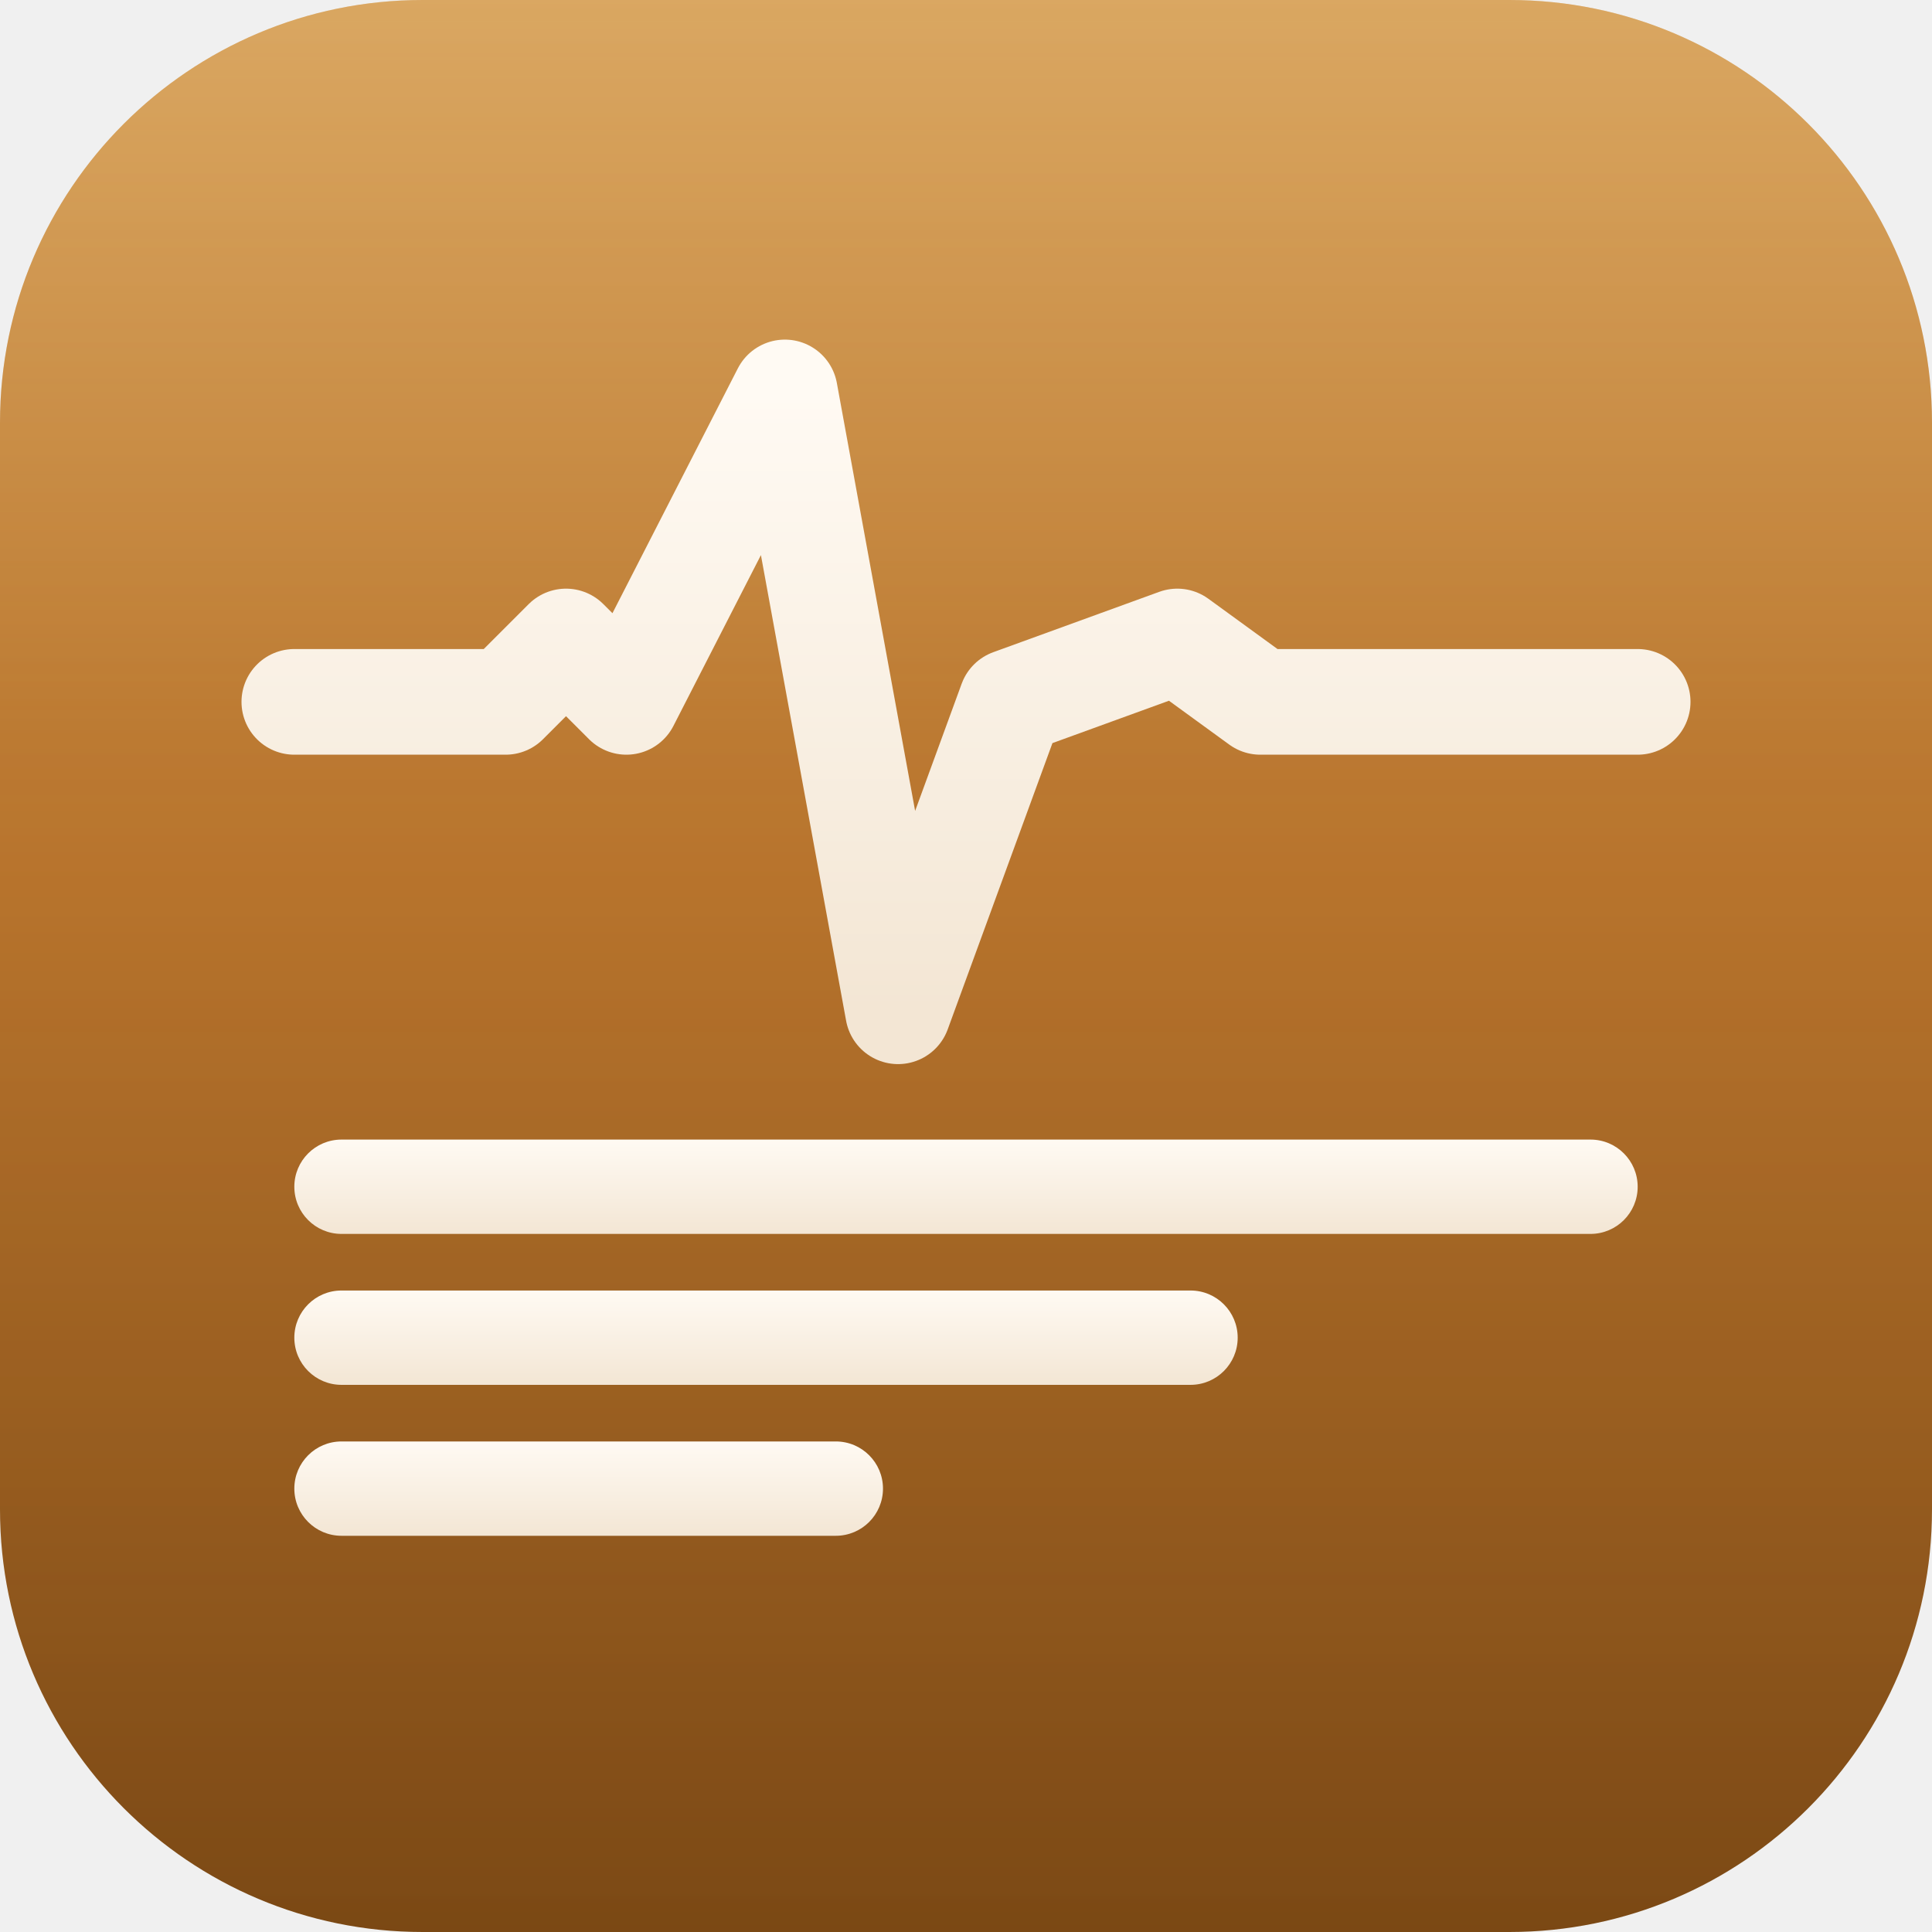
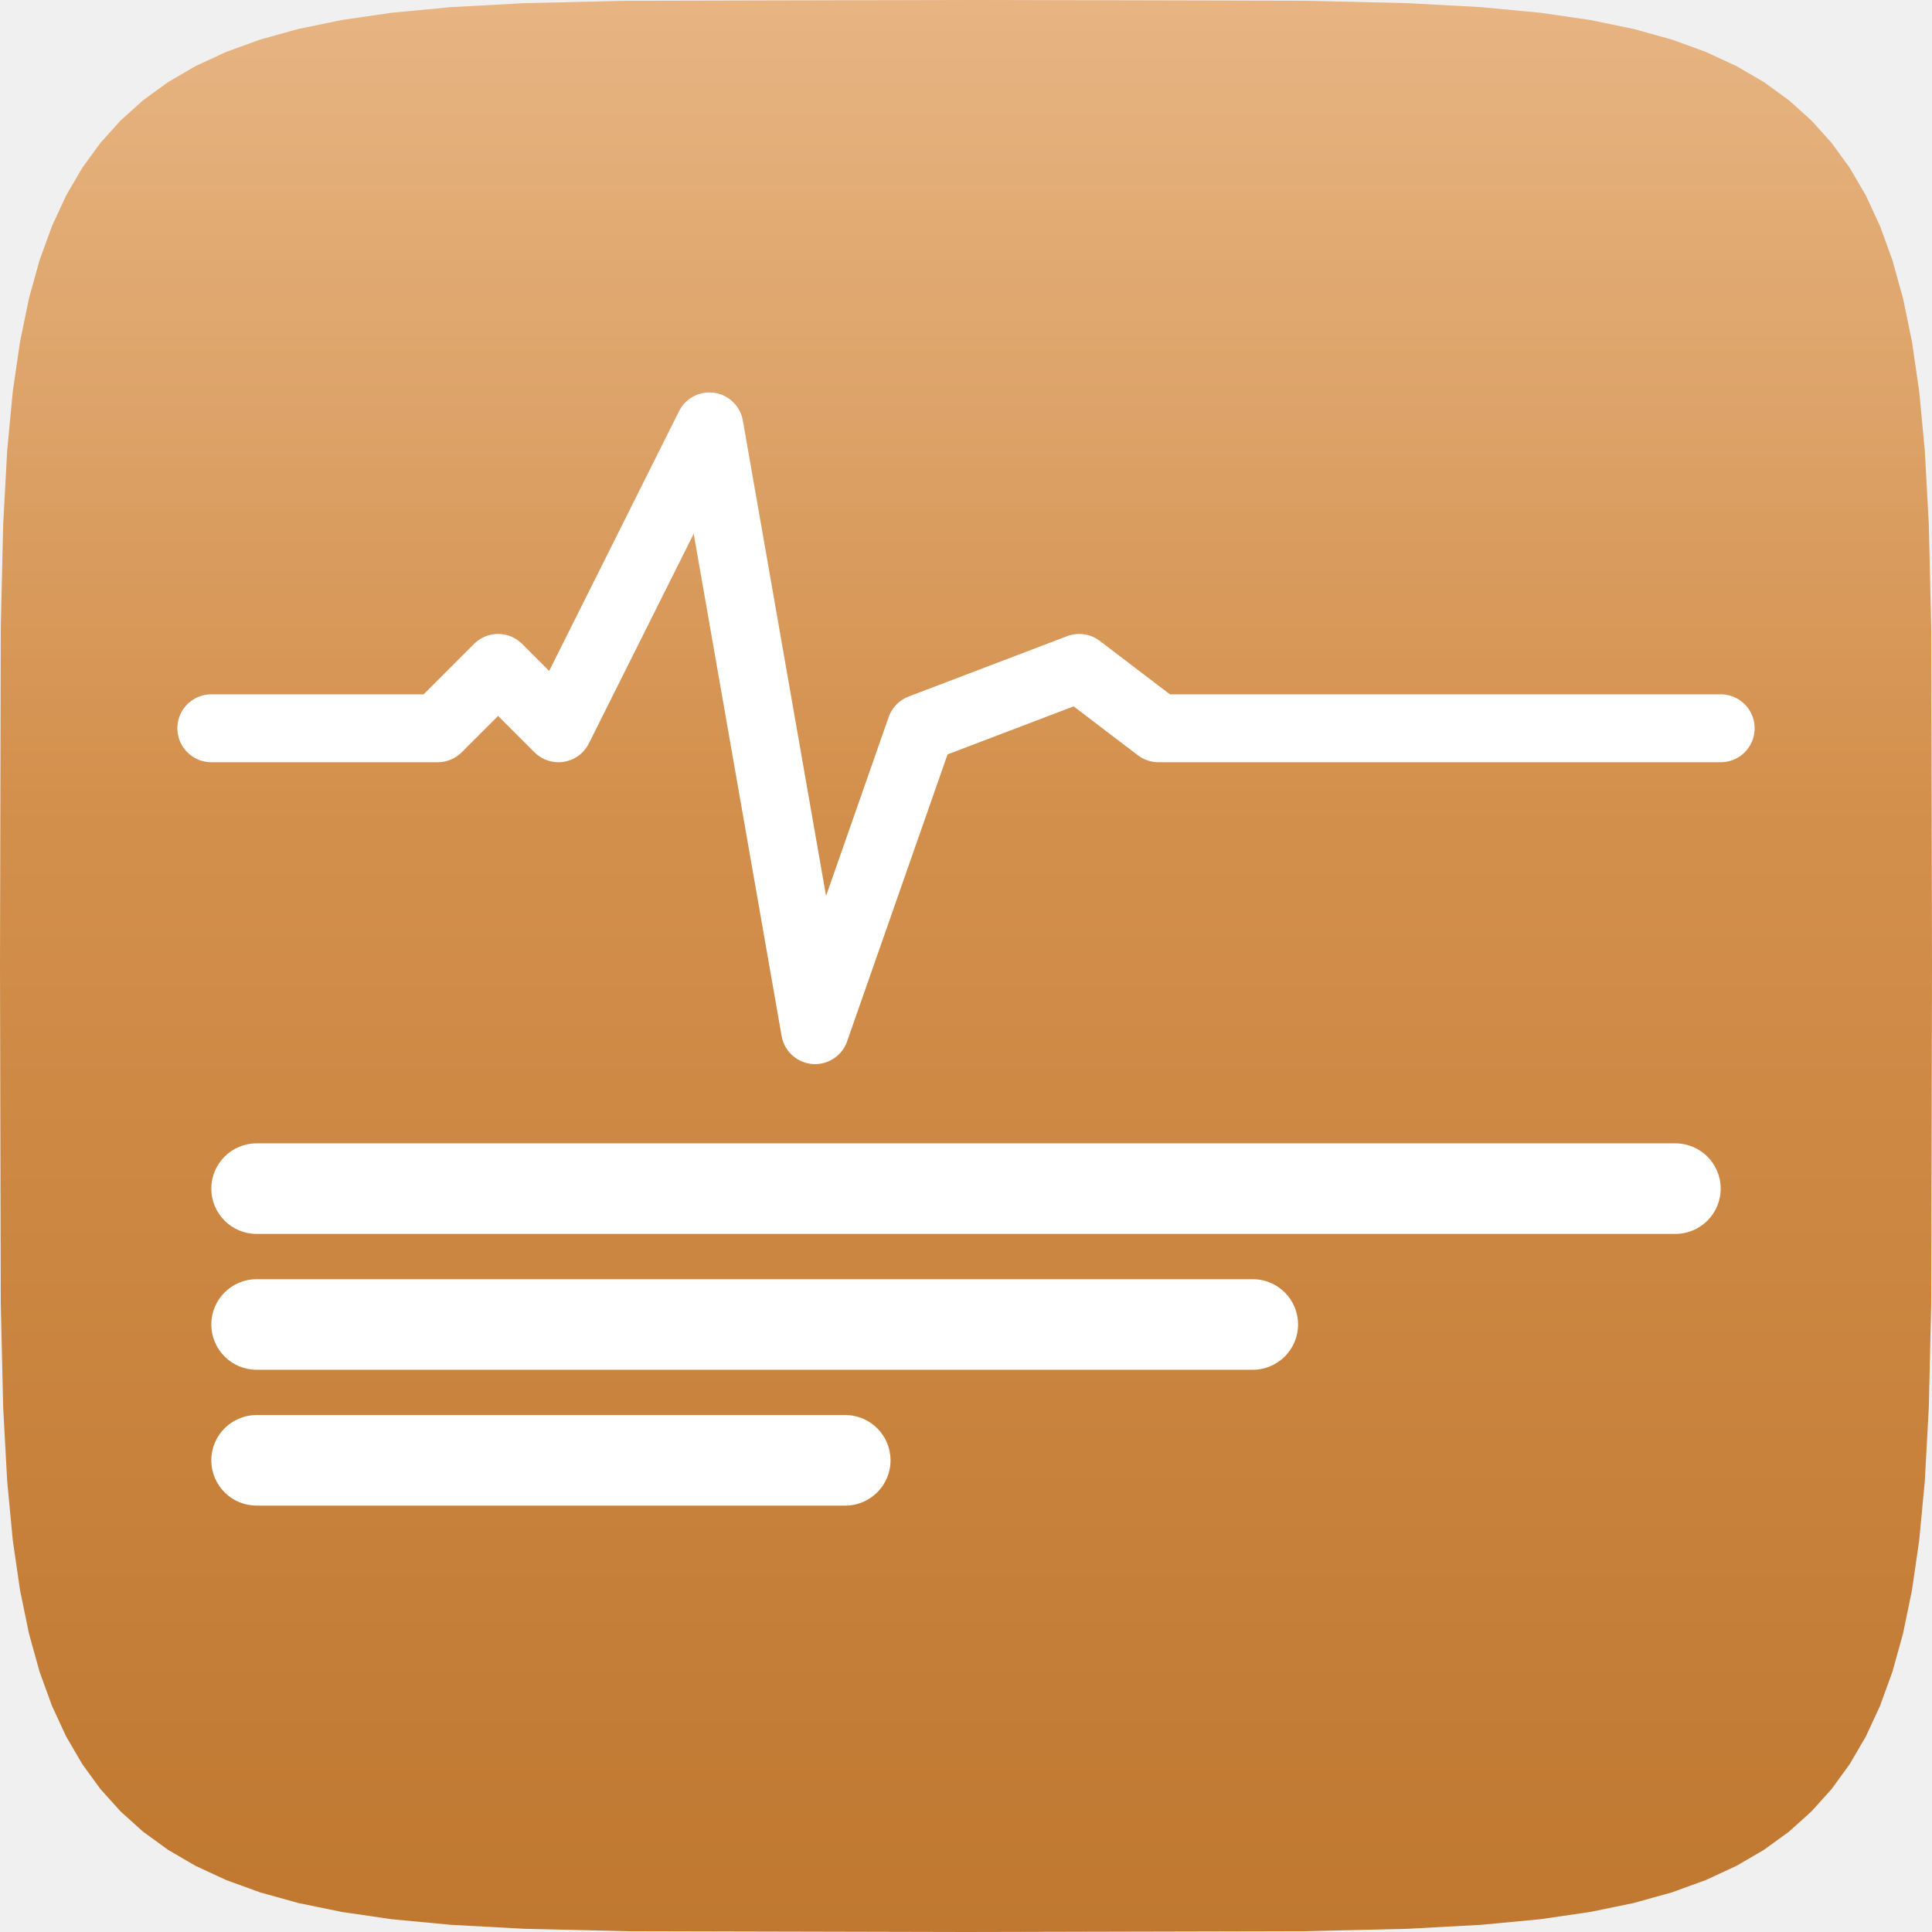
<svg xmlns="http://www.w3.org/2000/svg" width="1024" height="1024" viewBox="0 0 1024 1024" role="img" aria-label="MediaBrief">
  <defs>
-     <clipPath id="tile-shape">
-       <rect width="1024" height="1024" rx="224" ry="224" />
+     <clipPath id="squircle">
+       <path d="M 1024,512 L 1023.58,691.36 L 1022.31,745.97 L 1020.19,785.08 L 1017.22,816.44 L 1013.37,842.9 L 1008.64,865.85 L 1003.01,886.11 L 996.44,904.18 L 988.92,920.41 L 980.39,935.02 L 970.8,948.21 L 960.1,960.1 L 948.21,970.8 L 935.02,980.39 L 920.41,988.92 L 904.18,996.44 L 886.11,1003.01 L 865.85,1008.64 L 842.9,1013.37 L 816.44,1017.22 L 785.08,1020.19 L 745.97,1022.31 L 691.36,1023.58 L 512,1024 L 332.64,1023.58 L 278.03,1022.31 L 238.92,1020.19 L 207.56,1017.22 L 181.1,1013.37 L 158.15,1008.64 L 137.89,1003.01 L 119.82,996.44 L 103.59,988.92 L 88.98,980.39 L 75.79,970.8 L 63.9,960.1 L 53.2,948.21 L 43.61,935.02 L 35.08,920.41 L 27.56,904.18 L 20.99,886.11 L 15.36,865.85 L 10.63,842.9 L 6.78,816.44 L 3.81,785.08 L 1.69,745.97 L 0.42,691.36 L 0,512 L 0.42,332.64 L 1.69,278.03 L 3.81,238.92 L 6.78,207.56 L 10.63,181.1 L 15.36,158.15 L 20.99,137.89 L 27.56,119.82 L 35.08,103.59 L 43.61,88.98 L 53.2,75.79 L 63.9,63.9 L 75.79,53.2 L 88.98,43.61 L 103.59,35.08 L 119.82,27.56 L 137.89,20.99 L 158.15,15.36 L 181.1,10.63 L 207.56,6.78 L 238.92,3.81 L 278.03,1.69 L 332.64,0.42 L 512,0 L 691.36,0.42 L 745.97,1.69 L 785.08,3.81 L 816.44,6.78 L 842.9,10.63 L 865.85,15.36 L 886.11,20.99 L 904.18,27.56 L 920.41,35.08 L 935.02,43.61 L 948.21,53.2 L 960.1,63.9 L 970.8,75.79 L 980.39,88.98 L 988.92,103.59 L 996.44,119.82 L 1003.01,137.89 L 1008.64,158.15 L 1013.37,181.1 L 1017.22,207.56 L 1020.19,238.92 L 1022.31,278.03 L 1023.58,332.64 Z" />
    </clipPath>
    <linearGradient id="tile" x1="0" y1="0" x2="0" y2="1">
-       <stop offset="0%" stop-color="#d0913c" />
-       <stop offset="46%" stop-color="#b36c22" />
-       <stop offset="100%" stop-color="#7a4814" />
+       <stop offset="0%" stop-color="#e0a060" />
+       <stop offset="100%" stop-color="#c07830" />
    </linearGradient>
    <linearGradient id="sheen" x1="0" y1="0" x2="0" y2="1">
-       <stop offset="0%" stop-color="#fff6e8" stop-opacity="0.22" />
-       <stop offset="38%" stop-color="#fff6e8" stop-opacity="0.06" />
-       <stop offset="100%" stop-color="#fff6e8" stop-opacity="0" />
-     </linearGradient>
-     <linearGradient id="mark" x1="0" y1="0" x2="0" y2="1">
-       <stop offset="0%" stop-color="#fffaf3" />
-       <stop offset="100%" stop-color="#f3e6d4" />
+       <stop offset="0%" stop-color="#ffffff" stop-opacity="0.22" />
+       <stop offset="42%" stop-color="#ffffff" stop-opacity="0" />
    </linearGradient>
  </defs>
-   <g clip-path="url(#tile-shape)">
+   <g clip-path="url(#squircle)">
    <rect width="1024" height="1024" fill="url(#tile)" />
    <rect width="1024" height="1024" fill="url(#sheen)" />
  </g>
-   <path d="M 156,372            L 268,372            L 300,340 L 332,372            L 416,208 L 476,536 L 536,372            L 624,340 L 668,372            L 868,372" fill="none" stroke="url(#mark)" stroke-width="56" stroke-linecap="round" stroke-linejoin="round" />
-   <rect x="156" y="604" width="712" height="50" rx="25" fill="url(#mark)" />
-   <rect x="156" y="684" width="500" height="50" rx="25" fill="url(#mark)" />
-   <rect x="156" y="764" width="312" height="50" rx="25" fill="url(#mark)" />
+   <path d="M 112,386            L 232,386            L 264,354 L 296,386            L 376,226 L 432,546 L 488,386            L 572,354 L 614,386            L 912,386" fill="none" stroke="#ffffff" stroke-width="36" stroke-linecap="round" stroke-linejoin="round" />
+   <rect x="112" y="606" width="800" height="48" rx="24" fill="#ffffff" />
+   <rect x="112" y="678" width="576" height="48" rx="24" fill="#ffffff" />
+   <rect x="112" y="750" width="360" height="48" rx="24" fill="#ffffff" />
</svg>
